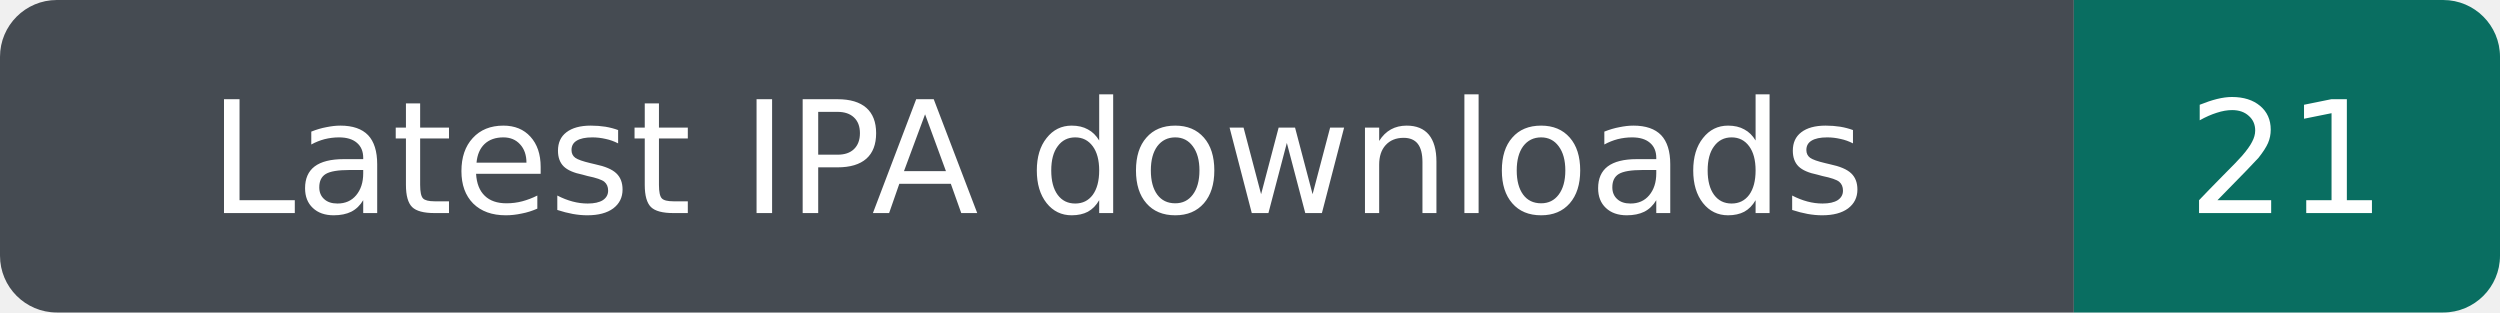
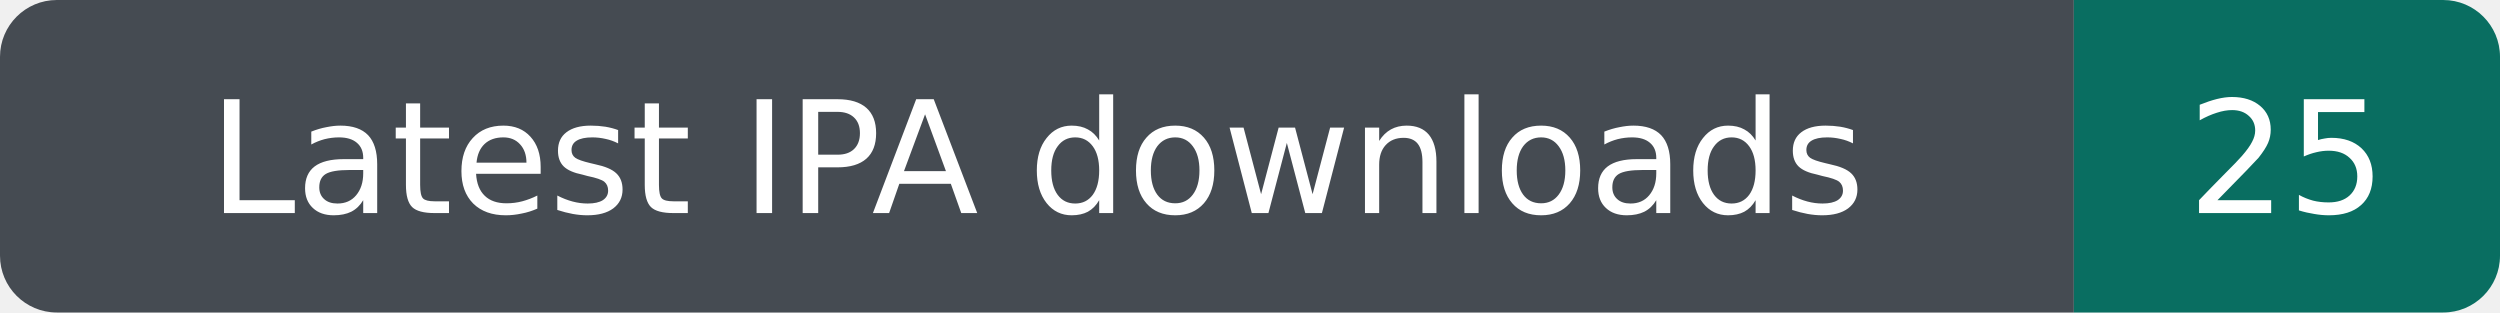
- <svg xmlns="http://www.w3.org/2000/svg" width="176" height="22" role="img" aria-label="Latest IPA downloads: 21. Collected 2026-10-30T22:27:04+00:00. Download requests, not installations.">
+ <svg xmlns="http://www.w3.org/2000/svg" width="176" height="22" role="img" aria-label="Latest IPA downloads: 25. Collected 2026-10-31T21:42:02+00:00. Download requests, not installations.">
  <clipPath id="round">
    <rect width="176" height="22" rx="4" />
  </clipPath>
  <g clip-path="url(#round)">
    <path fill="#454b52" d="M0 0h146v22H0z" />
    <path fill="#096e61" d="M146 0h30v22H146z" />
  </g>
  <g fill="#fff" text-anchor="middle" font-family="Verdana,DejaVu Sans,sans-serif" font-size="11">
    <text x="73" y="15">Latest IPA downloads</text>
-     <text x="161" y="15">21</text>
+     <text x="161" y="15">25</text>
  </g>
</svg>
